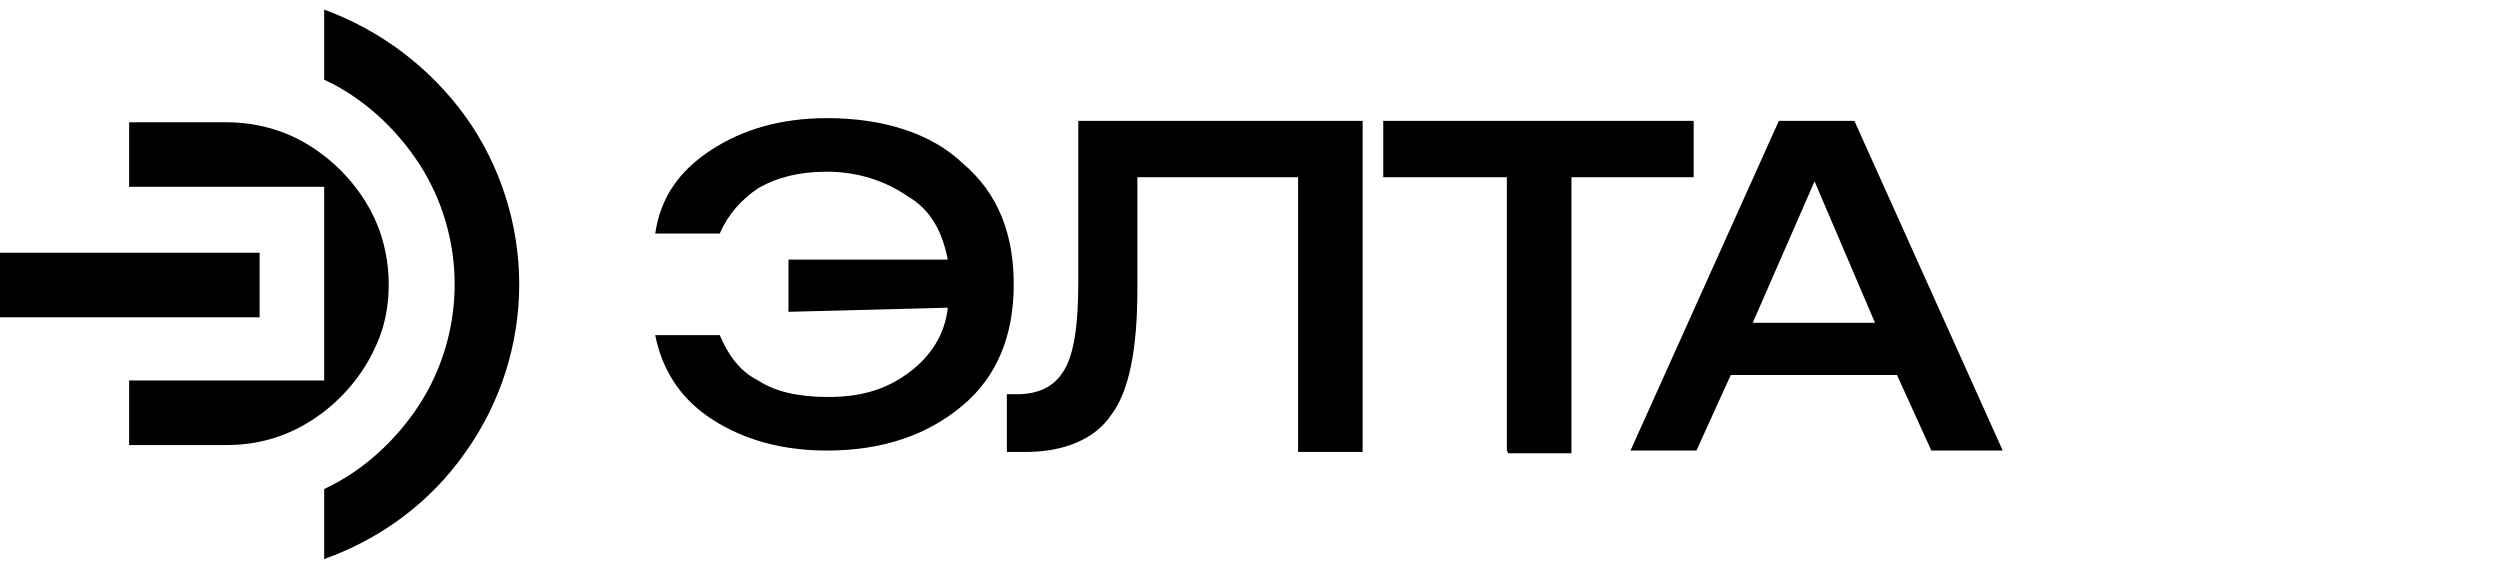
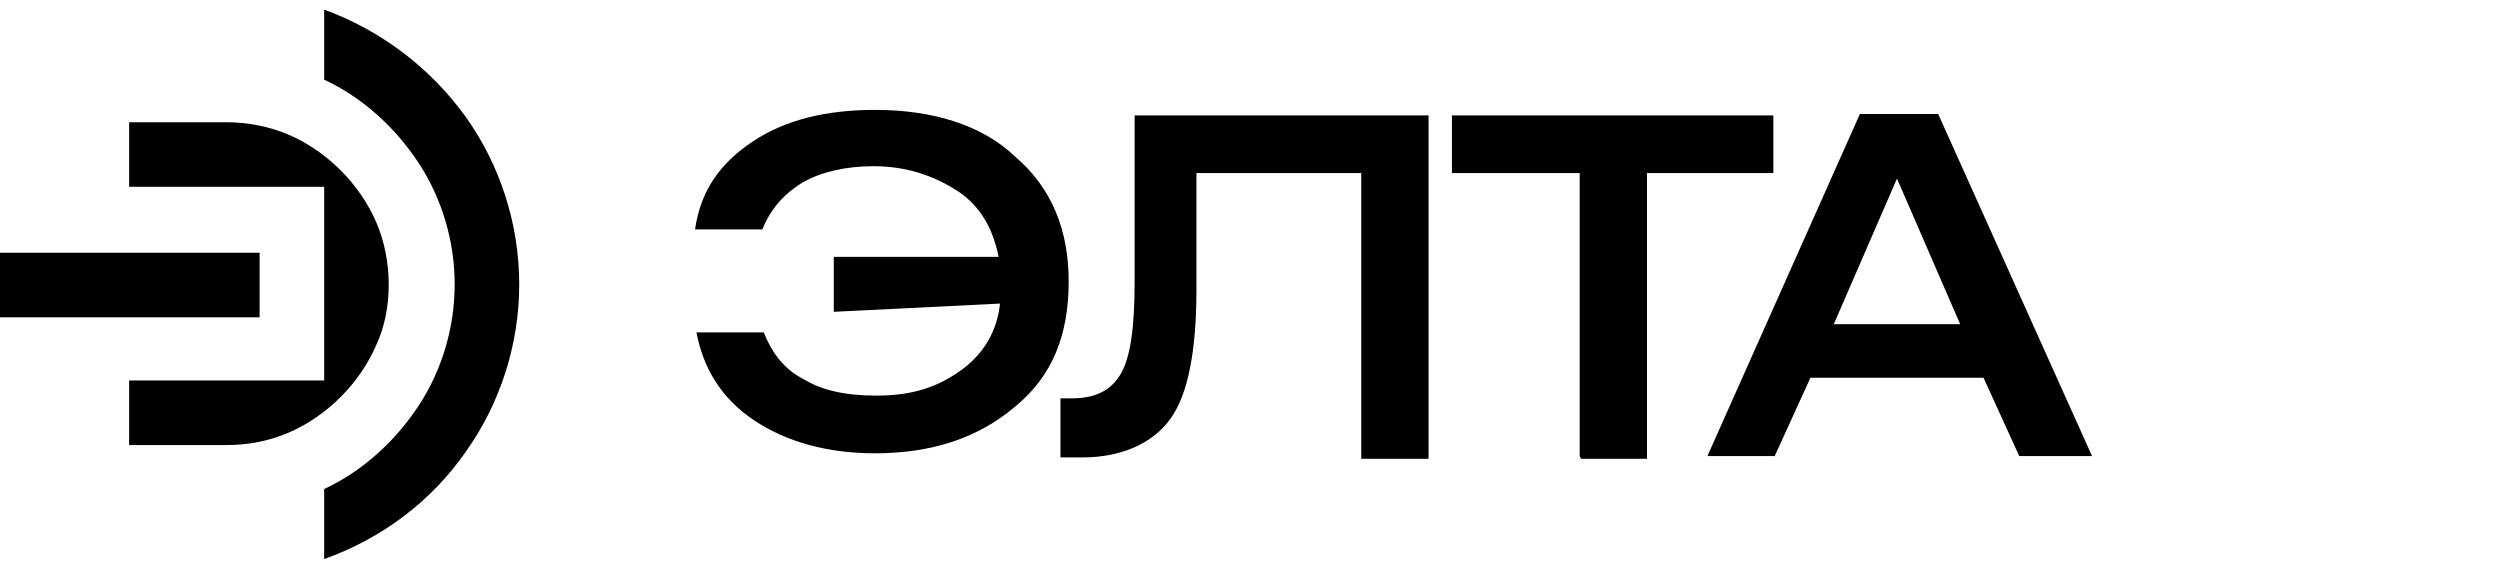
<svg xmlns="http://www.w3.org/2000/svg" version="1.1" id="logotype_1_" x="0px" y="0px" viewBox="0 0 182 41.1" style="enable-background:new 0 0 182 41.1;" xml:space="preserve">
  <style type="text/css">
	.st0{opacity:0;}
</style>
  <g class="st0">
    <g>
      <path d="M69,22.8v-4.3h13c-0.4-2.2-1.4-4-3.3-5.2c-1.8-1.2-4-2-6.6-2c-2.2,0-4.1,0.4-5.6,1.3c-1.4,0.9-2.5,2.1-3.1,3.7h-5.3    c0.4-3,2-5.2,4.6-6.9c2.6-1.7,5.7-2.6,9.5-2.6c4.6,0,8.5,1.2,11.1,3.7c2.9,2.5,4.2,5.9,4.2,9.9c0,4.2-1.3,7.5-4.2,9.9    c-2.9,2.5-6.6,3.7-11.1,3.7c-3.7,0-6.9-0.9-9.5-2.6c-2.6-1.7-4-4.1-4.6-6.9h5.3c0.7,1.6,1.6,2.9,3.1,3.7c1.4,0.9,3.3,1.3,5.7,1.3    c2.8,0,4.8-0.7,6.6-2c1.8-1.3,2.9-3.1,3.2-5.3L69,22.8L69,22.8z" />
      <path d="M86.9,34.2v-4.6h0.8c1.9,0,3.1-0.7,3.9-2s1.1-3.7,1.1-7.2V7.2H116v27.1h-5.3V11.8H97.6V21c0,4.8-0.7,8.3-2.1,10.2    c-1.4,2-3.9,3-7,3H86.9z" />
      <path d="M127.9,34.2V11.8h-10.1V7.2h25.4v4.6h-10v22.6H128L127.9,34.2L127.9,34.2z" />
      <path d="M138,34.2l12.1-27h6.2l12.2,27h-5.8l-2.8-6.2h-13.7l-2.8,6.2H138z M148,23.8h10l-5-11.6L148,23.8z" />
    </g>
    <g>
      <path d="M38.9,40.9H28.1c-0.6,0-1.2-0.5-1.2-1.2V29c0-0.6,0.5-1.2,1.2-1.2h10.8c0.6,0,1.2,0.5,1.2,1.2v10.8    C40.1,40.4,39.6,40.9,38.9,40.9z" />
      <path d="M1.3,13.6h15.6c0.5,0,0.7,0.6,0.4,0.9L0.4,31.3c-0.5,0.5-0.5,1.2,0,1.6l7.7,7.7c0.5,0.5,1.2,0.5,1.6,0l30.1-30.1    c0.5-0.5,0.5-1.2,0-1.6L32,1.1c-0.4-0.4-1-0.7-1.6-0.7H1.3C0.6,0.4,0.1,1,0.1,1.6v10.8C0.1,13.1,0.6,13.6,1.3,13.6z" />
    </g>
  </g>
  <g>
    <g>
      <g>
        <path d="M37.8,20.7c0,4.4-1.4,8.7-3.9,12.2c-2.5,3.6-6.1,6.3-10.3,7.8v-5.1c2.8-1.3,5.2-3.5,6.9-6.1c1.7-2.6,2.6-5.7,2.6-8.8     s-0.9-6.2-2.6-8.8c-1.7-2.6-4.1-4.8-6.9-6.1V0.7c4.1,1.5,7.7,4.2,10.3,7.8C36.4,12,37.8,16.3,37.8,20.7z" />
        <rect y="18.4" width="18.9" height="4.7" />
        <path d="M28.3,20.7c0-1.5-0.3-3.1-0.9-4.5c-0.6-1.4-1.5-2.7-2.6-3.8s-2.4-2-3.8-2.6c-1.4-0.6-3-0.9-4.5-0.9H9.4v4.7h14.2v14.1     H9.4v4.7h7.1c1.6,0,3.1-0.3,4.5-0.9c1.4-0.6,2.7-1.5,3.8-2.6s2-2.4,2.6-3.8C28,23.8,28.3,22.3,28.3,20.7z" />
      </g>
    </g>
    <g>
-       <path d="M57.4,22.7v-3.8h11.6c-0.4-2-1.2-3.6-2.9-4.6c-1.6-1.1-3.6-1.8-5.9-1.8c-2,0-3.6,0.4-5,1.2c-1.2,0.8-2.2,1.9-2.8,3.3h-4.7    c0.4-2.7,1.8-4.6,4.1-6.1c2.3-1.5,5.1-2.3,8.4-2.3c4.1,0,7.6,1.1,9.9,3.3c2.6,2.2,3.7,5.2,3.7,8.8c0,3.7-1.2,6.7-3.7,8.8    c-2.6,2.2-5.9,3.3-9.9,3.3c-3.3,0-6.1-0.8-8.4-2.3c-2.3-1.5-3.6-3.6-4.1-6.1h4.7c0.6,1.4,1.4,2.6,2.8,3.3c1.2,0.8,2.9,1.2,5.1,1.2    c2.5,0,4.3-0.6,5.9-1.8s2.6-2.8,2.8-4.7L57.4,22.7L57.4,22.7z" />
-       <path d="M73.3,32.8v-4.1H74c1.7,0,2.8-0.6,3.5-1.8c0.7-1.2,1-3.3,1-6.4V8.8h20.7v24.1h-4.7v-20H82.8v8.2c0,4.3-0.6,7.4-1.9,9.1    c-1.2,1.8-3.5,2.7-6.2,2.7H73.3z" />
-       <path d="M109.7,32.8V12.9h-9V8.8h22.6v4.1h-8.9V33h-4.6L109.7,32.8L109.7,32.8z" />
-       <path d="M118.7,32.8l10.8-24h5.5l10.8,24h-5.2l-2.5-5.5H126l-2.5,5.5H118.7z M127.6,23.5h8.9l-4.4-10.3L127.6,23.5z" />
+       <path d="M60.7,22.7v-4h12c-0.4-2-1.3-3.7-3-4.8c-1.7-1.1-3.7-1.8-6.1-1.8c-2,0-3.8,0.4-5.2,1.2c-1.3,0.8-2.3,1.9-2.9,3.4h-4.9    c0.4-2.8,1.8-4.8,4.2-6.4S60.2,8,63.7,8c4.2,0,7.8,1.1,10.2,3.4c2.7,2.3,3.9,5.4,3.9,9.1c0,3.9-1.2,6.9-3.9,9.1    c-2.7,2.3-6.1,3.4-10.2,3.4c-3.4,0-6.4-0.8-8.8-2.4c-2.4-1.6-3.7-3.8-4.2-6.4h4.9c0.6,1.5,1.5,2.7,2.9,3.4c1.3,0.8,3,1.2,5.3,1.2    c2.6,0,4.4-0.6,6.1-1.8c1.7-1.2,2.7-2.9,2.9-4.9L60.7,22.7L60.7,22.7z" />
+       <path d="M77.2,33.2V29H78c1.8,0,2.9-0.6,3.6-1.8c0.7-1.2,1-3.4,1-6.6V8.4H104v25h-4.9V12.6H87.1v8.5c0,4.4-0.6,7.6-1.9,9.4    c-1.3,1.8-3.6,2.8-6.4,2.8H77.2z" />
+       <path d="M115,33.2V12.6h-9.3V8.4h23.4v4.2h-9.2v20.8h-4.8L115,33.2L115,33.2z" />
+       <path d="M124.3,33.2l11.1-24.9h5.7l11.2,24.9h-5.3l-2.6-5.7h-12.6l-2.6,5.7H124.3z M133.5,23.6h9.2L138.1,13L133.5,23.6z" />
    </g>
  </g>
</svg>
